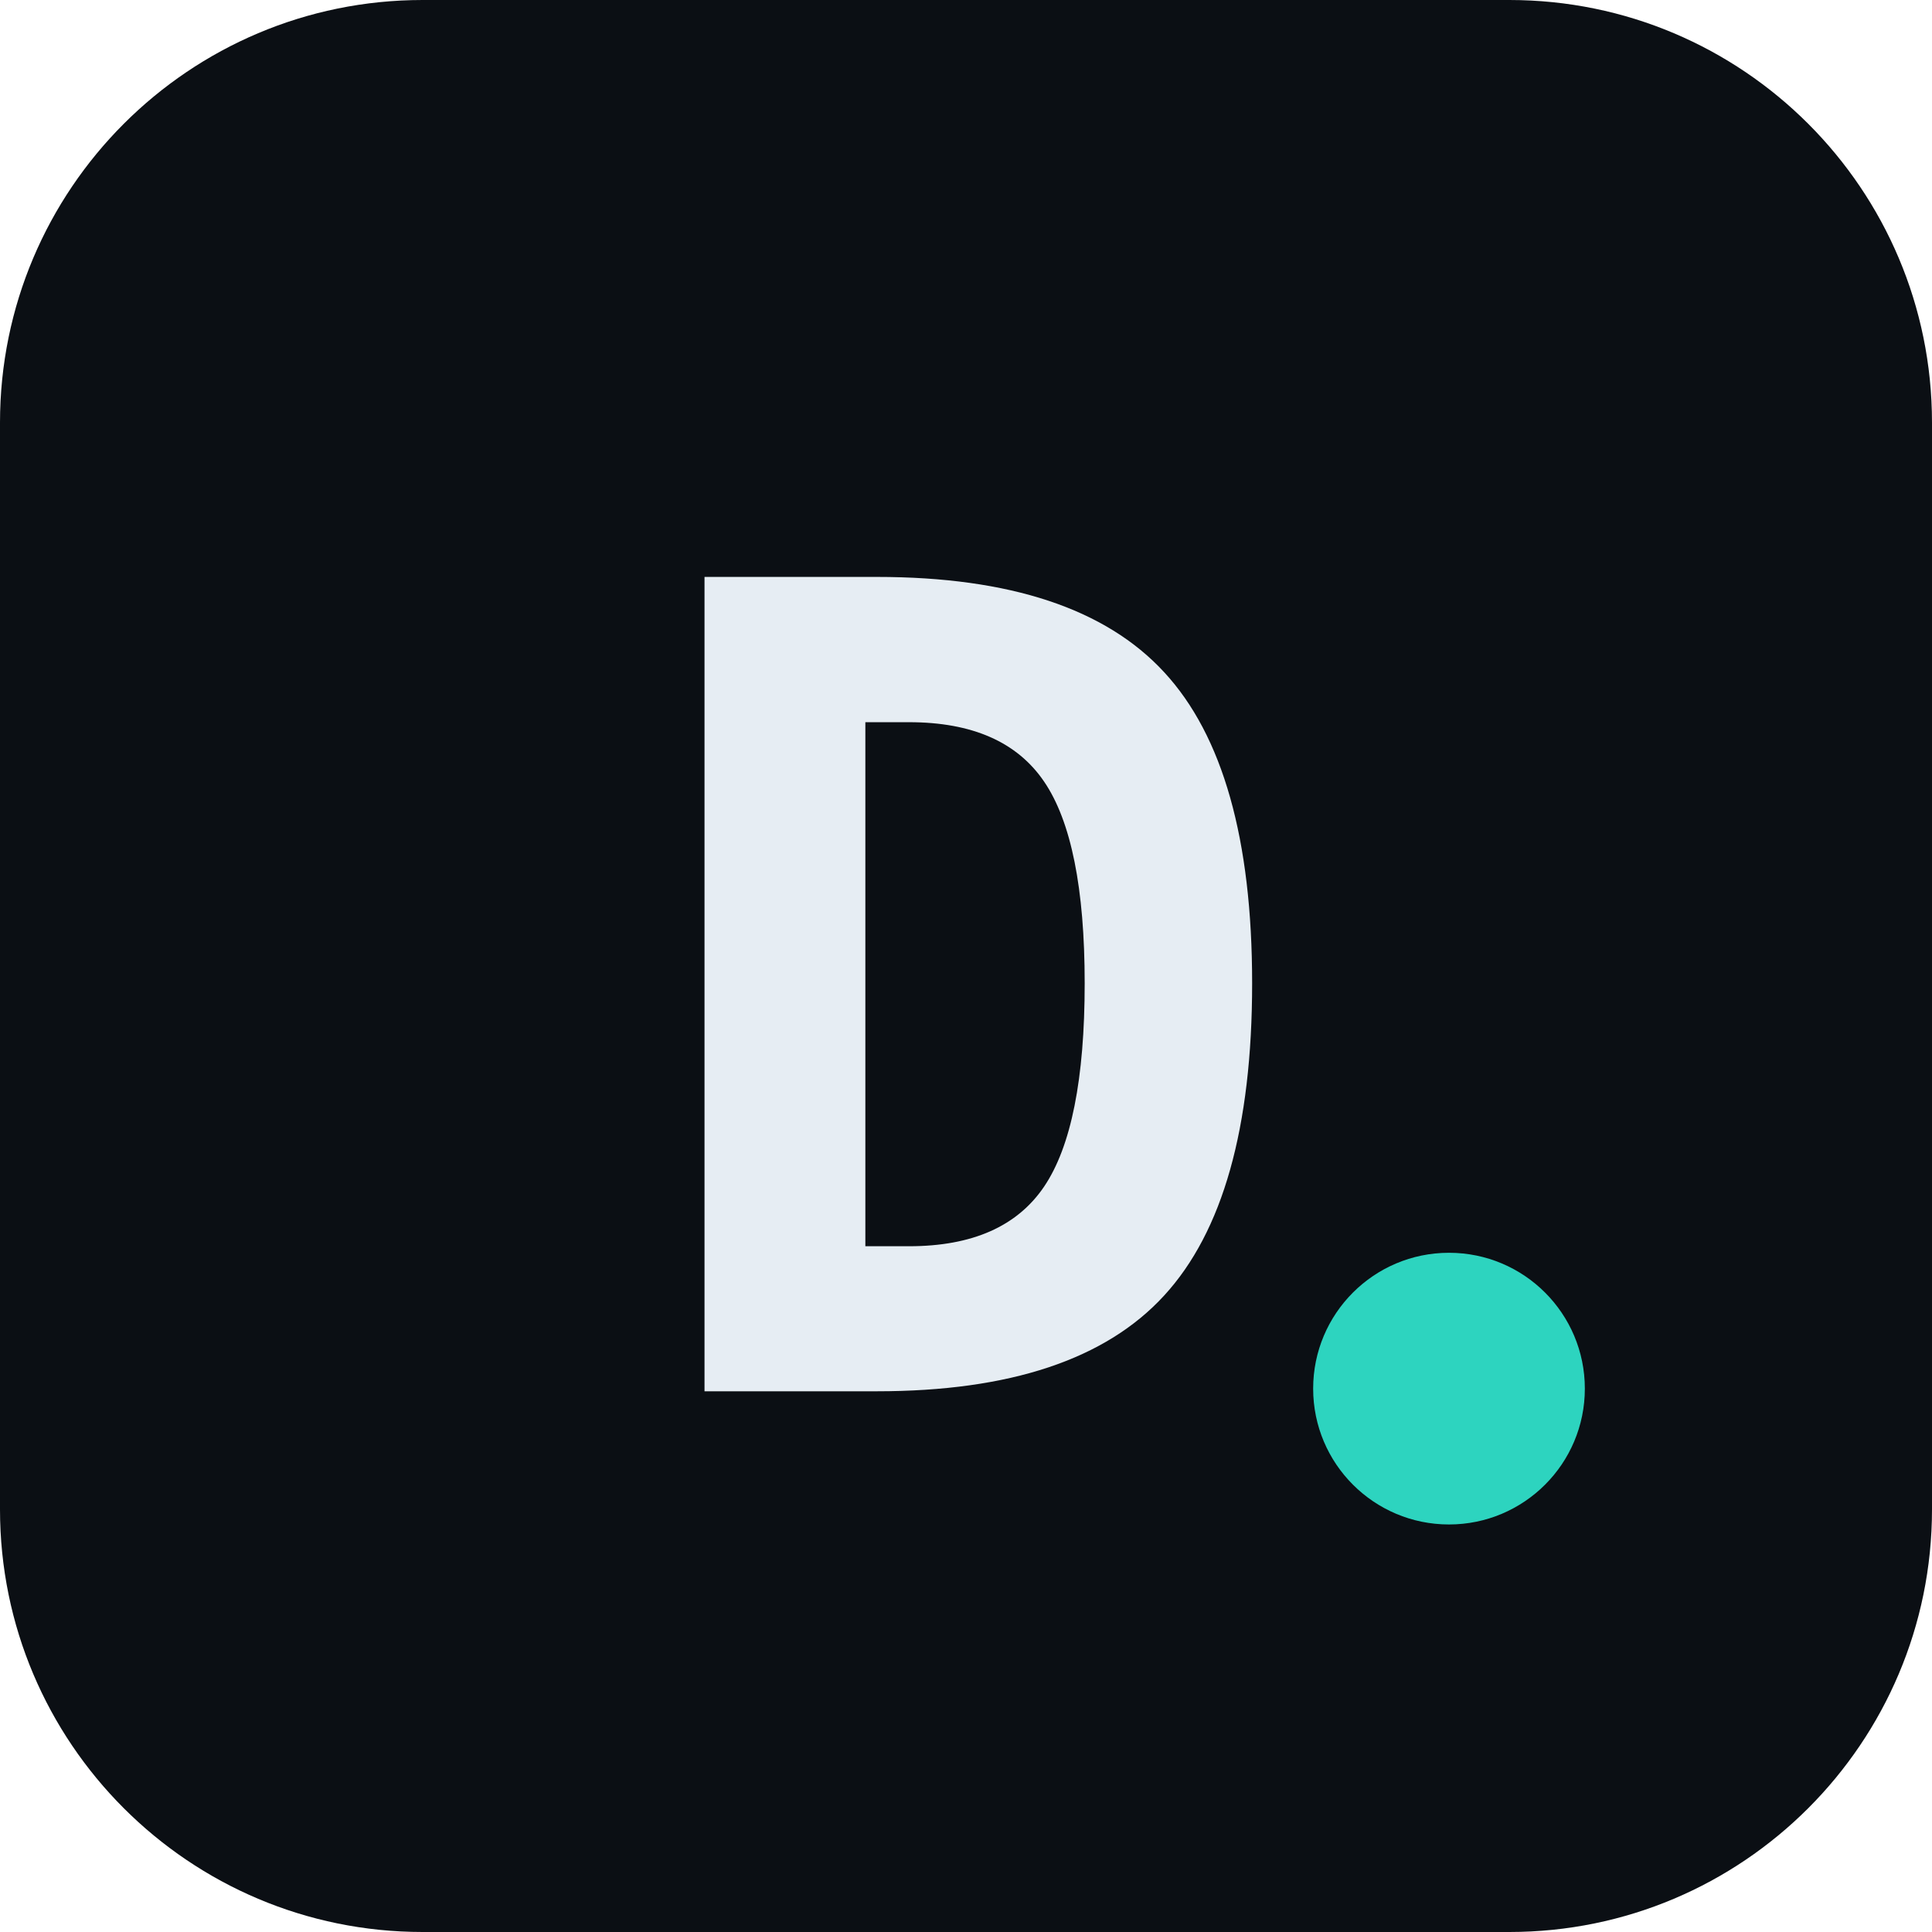
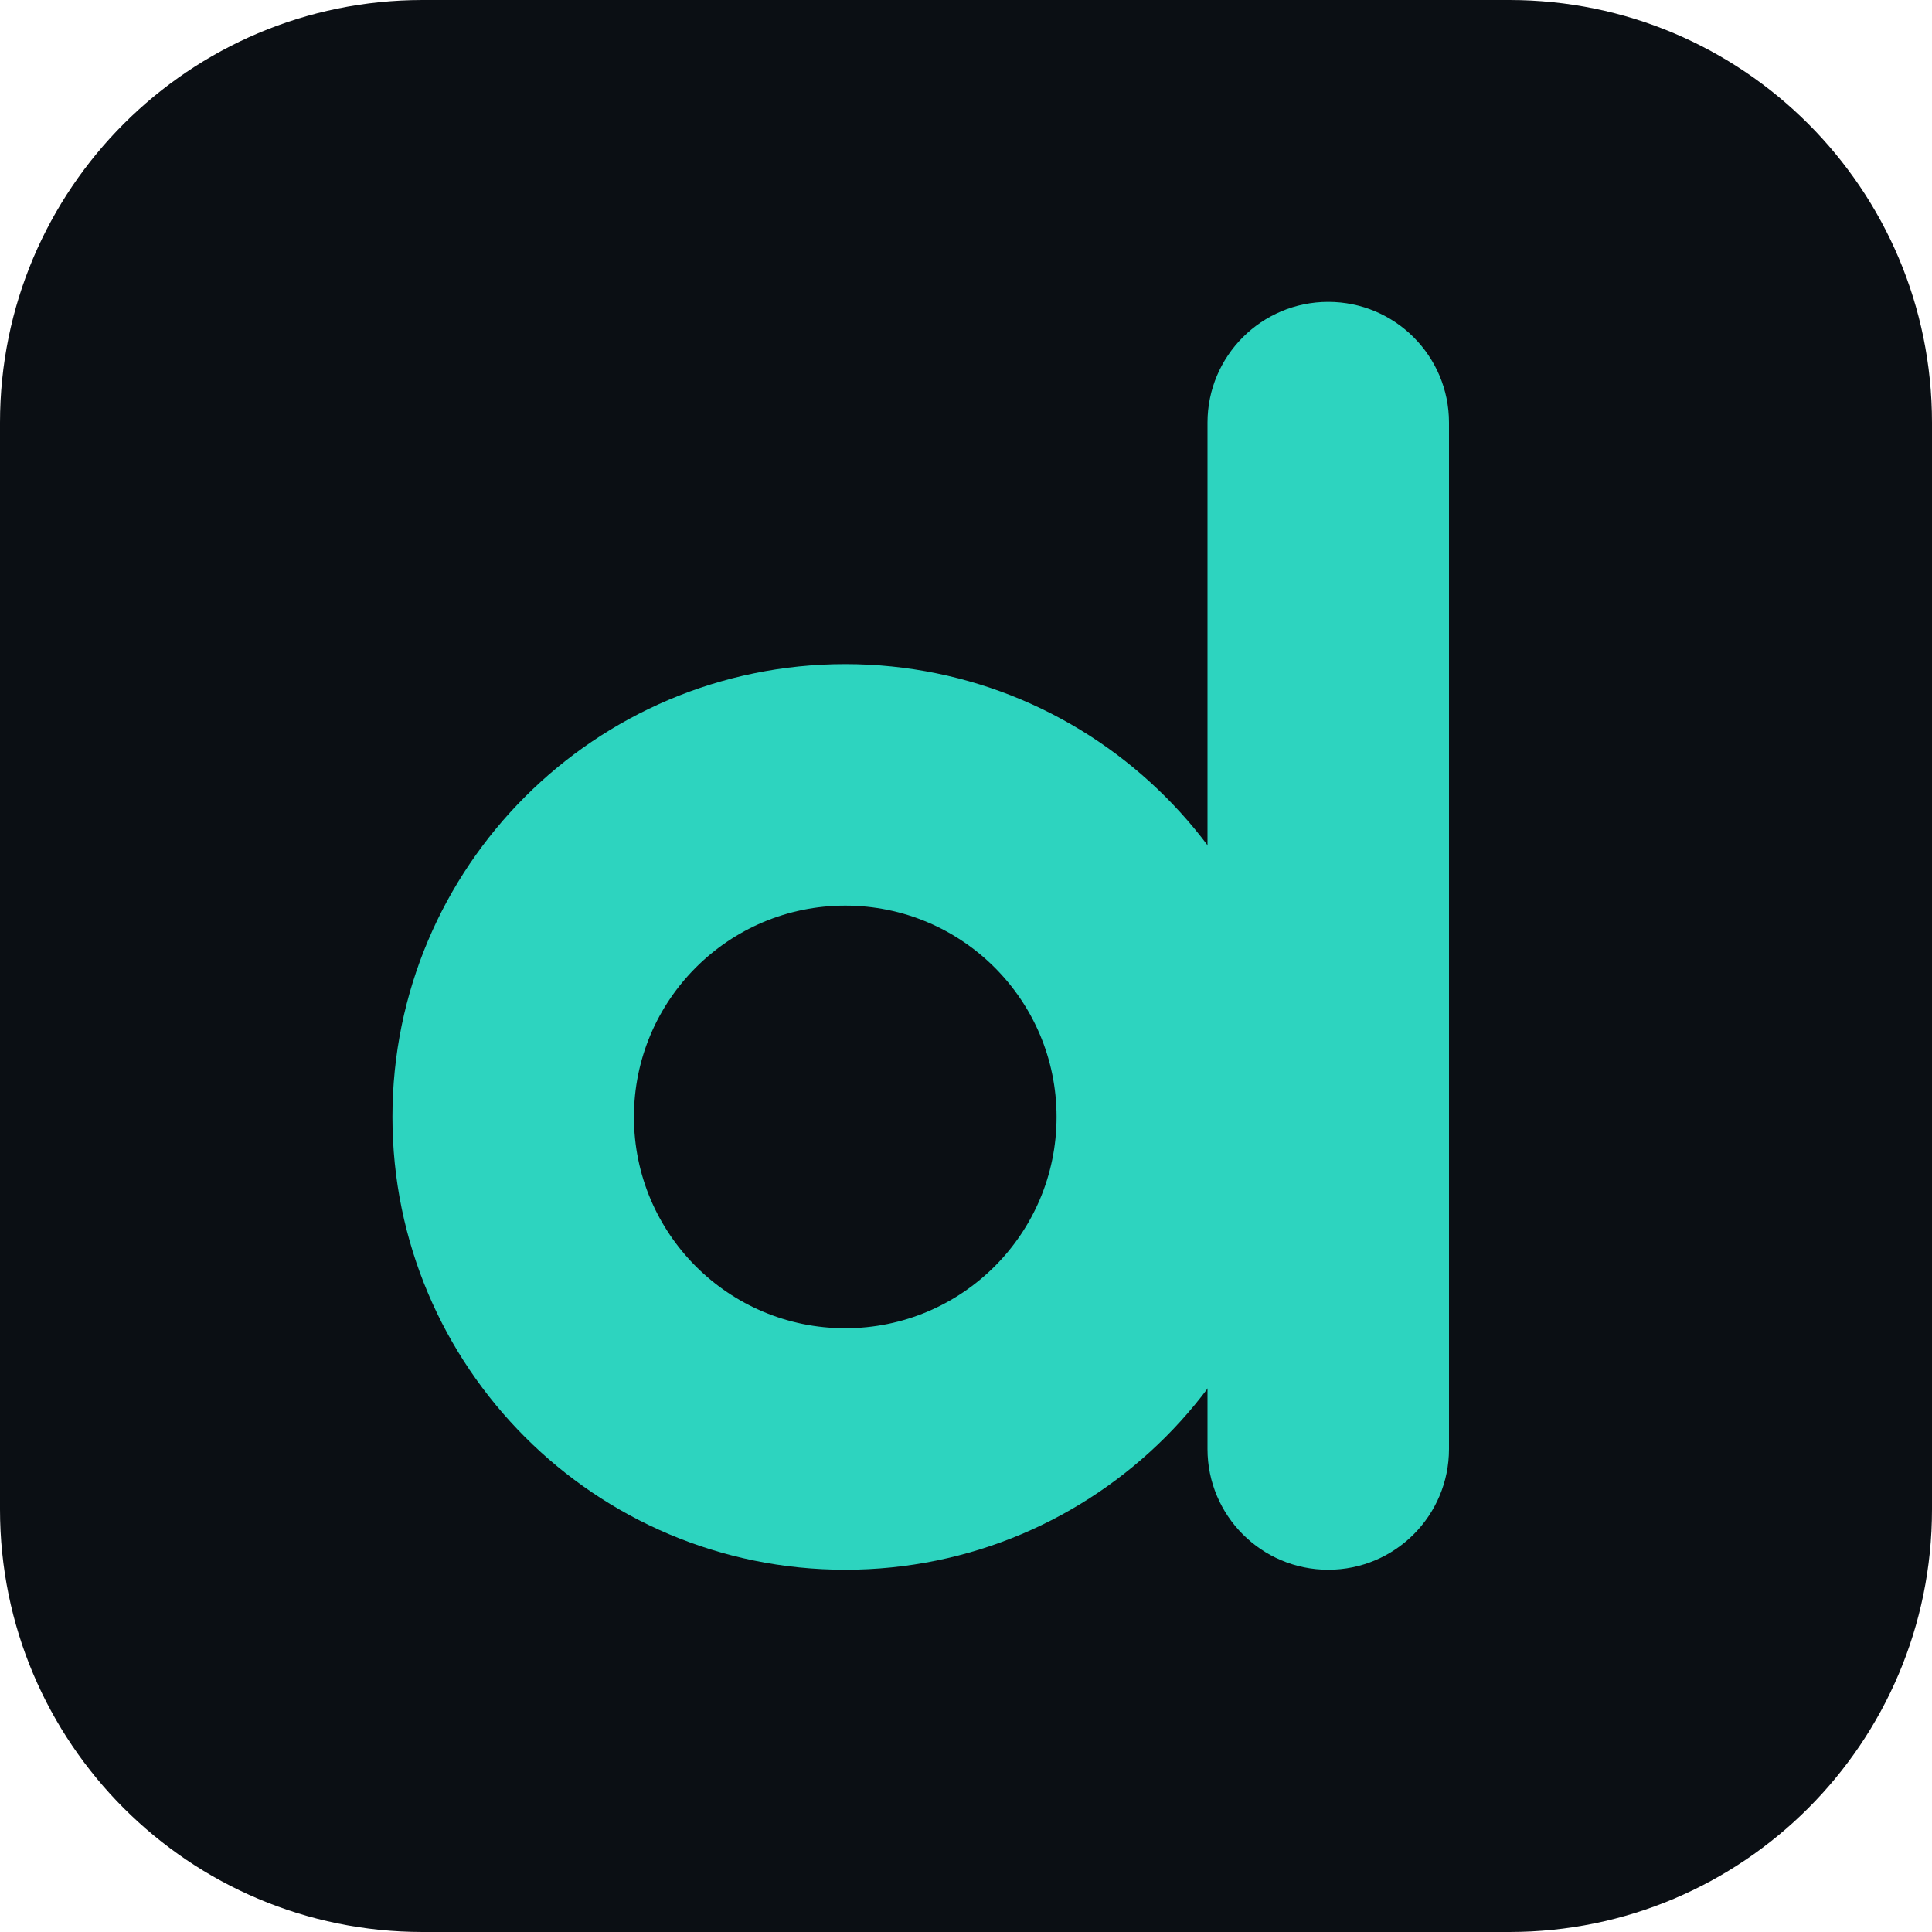
- <svg xmlns="http://www.w3.org/2000/svg" viewBox="0 0 128 128">
-   <rect width="128" height="128" rx="28" fill="#0b0f14" />
-   <text x="50%" y="52%" dominant-baseline="central" text-anchor="middle" font-family="ui-monospace, 'SF Mono', Menlo, monospace" font-size="74" font-weight="700" fill="#e6edf3" letter-spacing="-2">D</text>
-   <circle cx="96" cy="92" r="9" fill="#2dd4bf" />
+ <svg xmlns="http://www.w3.org/2000/svg" viewBox="0 0 32 32" width="32" height="32" role="img" aria-label="Daniel Odiachi">
+   <rect width="32" height="32" rx="7" fill="#0b0f14" />
+   <path fill="#2dd4bf" fill-rule="evenodd" d="M14 11a7.5 7.5 0 1 0 0 15 7.5 7.5 0 1 0 0-15Zm0 4a3.5 3.5 0 1 1 0 7 3.5 3.5 0 1 1 0-7Z" />
+   <rect x="20" y="5" width="4" height="21" rx="2" fill="#2dd4bf" />
</svg>
